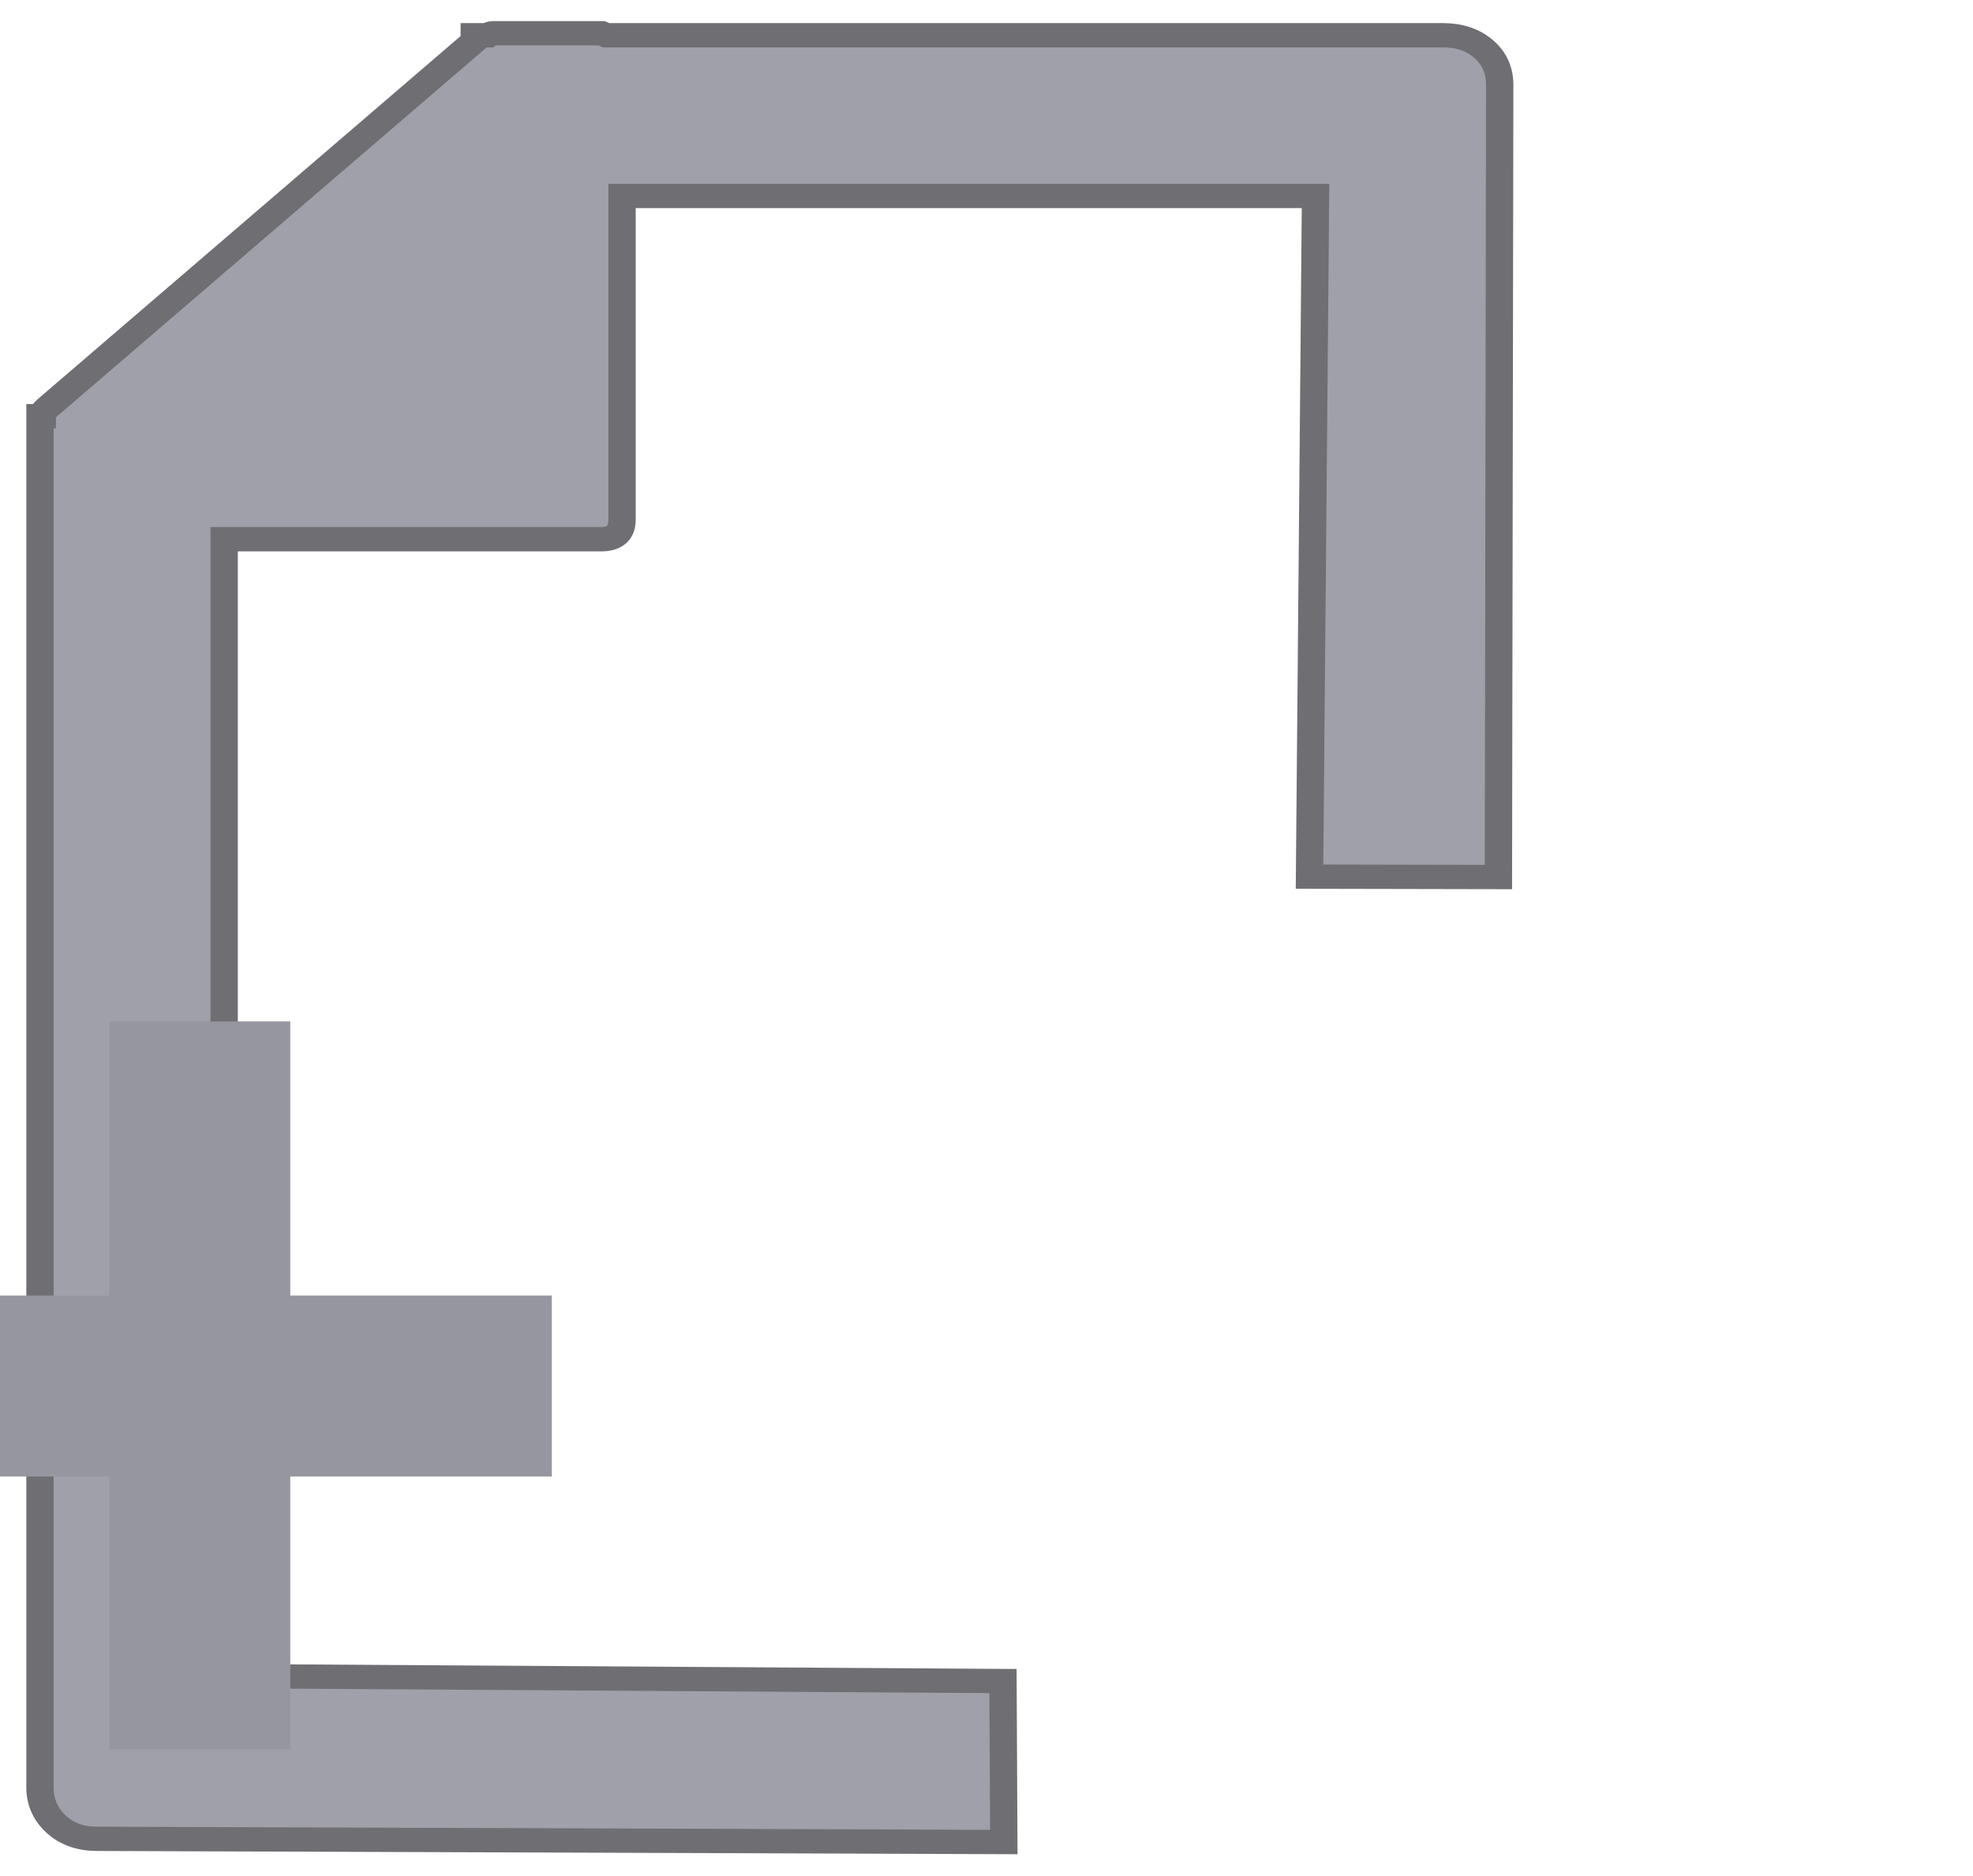
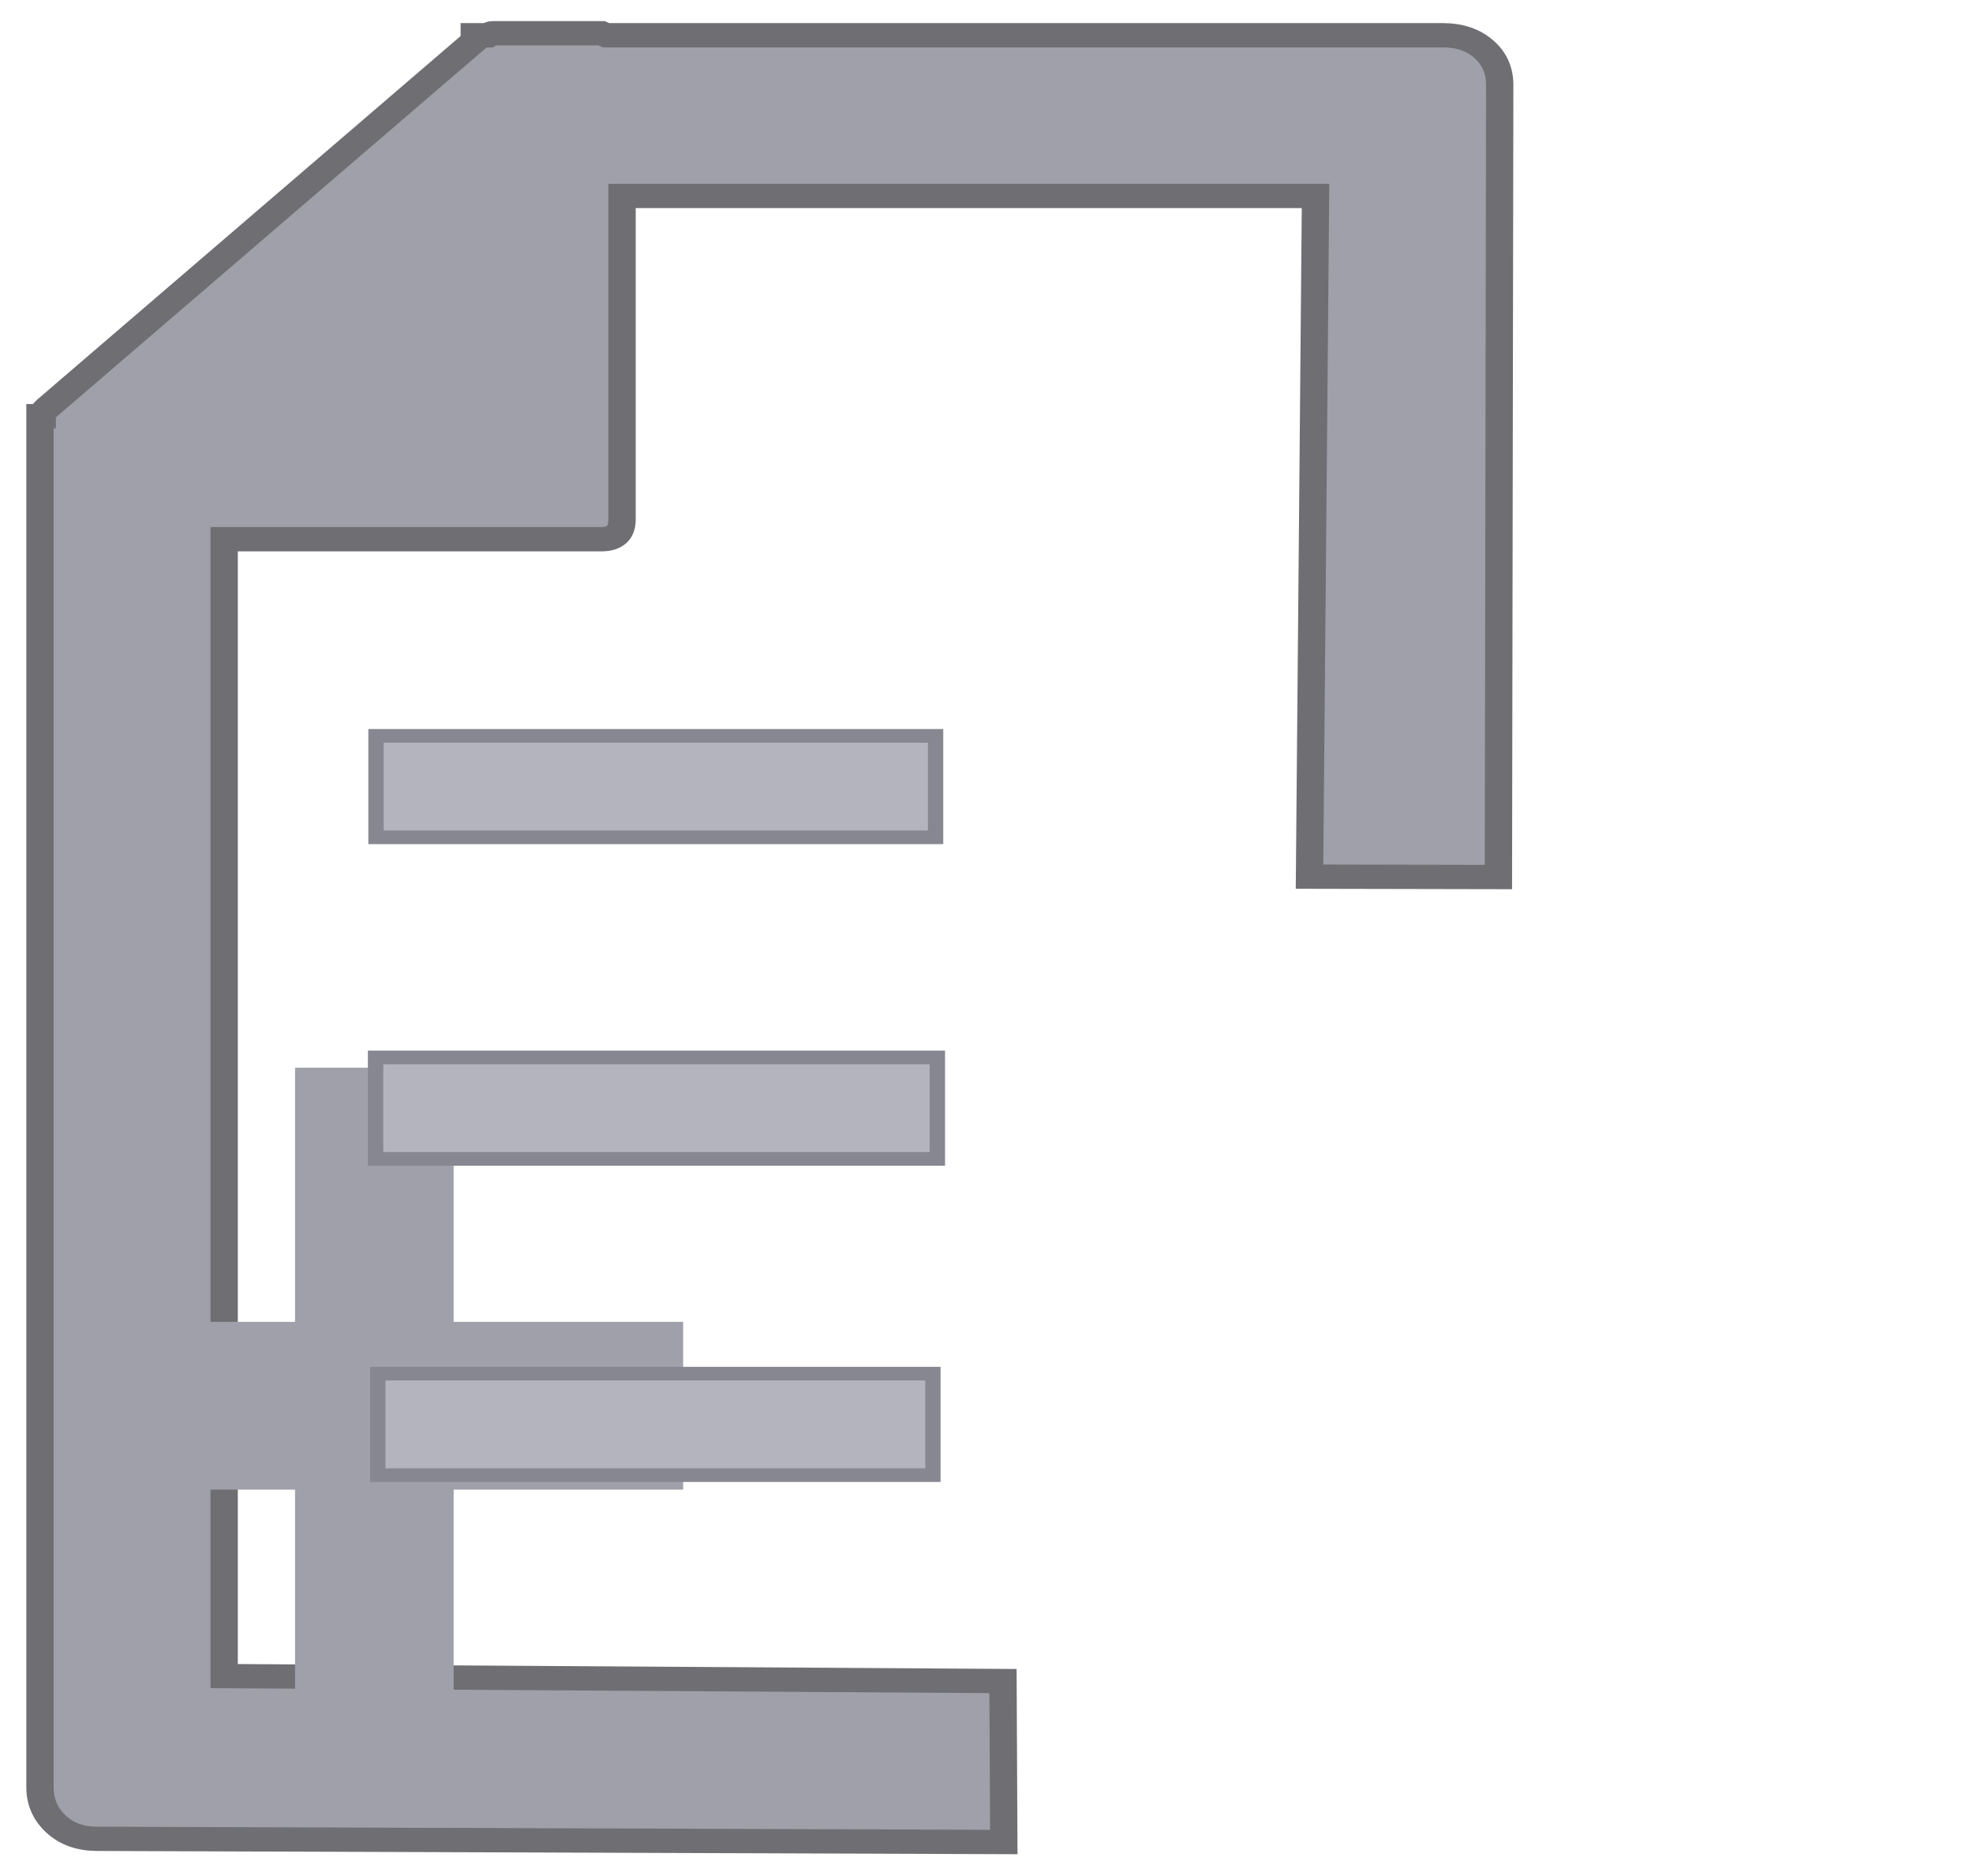
<svg xmlns="http://www.w3.org/2000/svg" height="97.527" viewBox="0 0 102.582 97.527" width="102.582" version="1.1" id="svg2">
  <defs id="defs2" />
  <g fill="none" fill-rule="evenodd" id="g2" transform="matrix(1.946449,0,0,2.084776,171.6794,96.7627)" />
  <g id="g3" transform="matrix(0.3357943,0,0,0.2985843,-6.047279,-0.2373026)" style="fill:#73737d;fill-opacity:1">
    <g id="g2-0" style="fill:#73737d;fill-opacity:1">
      <path style="fill:#a0a0aa;fill-opacity:1;stroke:#6e6e73;stroke-width:4.23;stroke-dasharray:none;stroke-opacity:1" d="m 52.715,292.647 120.593,0.86 0.123,28.028 -140.431,-0.558 c -2.582,-0.01 -4.694,-0.864 -6.337,-2.591 -1.643,-1.729 -2.464,-3.858 -2.464,-6.391 V 91.23 74.302 73.265 h 0.352 c 0,-0.461 0.235,-0.921 0.704,-1.382 L 91.441,7.969 V 6.932 h 2.112 C 93.788,6.702 94.023,6.587 94.257,6.587 H 111.156 l 0.704,0.345 h 129.556 c 2.58,0 4.694,0.806 6.337,2.418 1.643,1.612 2.464,3.685 2.464,6.219 l -0.2,137.939 -29.247,-0.067 0.93,-118.526 H 114.325 v 56.314 c 0,2.303 -1.056,3.455 -3.168,3.455 H 52.715 Z" id="path1-2" />
      <ellipse style="fill:none;fill-opacity:1;stroke-width:2.911" cx="140.091" cy="148.92" id="circle1" rx="70.792" ry="74.81" />
      <rect style="fill:none;stroke:#73737d;stroke-width:0;stroke-miterlimit:5.5;stroke-dasharray:none;stroke-opacity:1" id="rect1" width="273.108" height="312.993" x="23.62" y="-0.089" />
      <rect style="fill:none;stroke:#73737d;stroke-width:0;stroke-miterlimit:5.5;stroke-dasharray:none;stroke-opacity:1" id="rect3" width="309.432" height="335.51" x="18.239" y="-2.341" />
-       <rect style="fill:none;stroke:#73737d;stroke-width:0;stroke-miterlimit:5.5;stroke-dasharray:none;stroke-opacity:1" id="rect4" width="303.468" height="320.568" x="20.141" y="-0.218" />
-       <text xml:space="preserve" style="font-weight:600;font-size:216.639px;line-height:1.45;font-family:'Segoe UI';-inkscape-font-specification:'Segoe UI Semi-Bold';text-align:center;text-anchor:middle;fill:#9696a0;fill-opacity:1;stroke:#9696a0;stroke-width:14.212;stroke-miterlimit:5.5;stroke-dasharray:none;stroke-opacity:1" x="249.457" y="303.847" id="text5" transform="scale(0.9394727,1.064427)">
-         <tspan id="tspan5" style="font-style:normal;font-variant:normal;font-weight:normal;font-stretch:normal;font-size:216.639px;font-family:Rubik;-inkscape-font-specification:Rubik;fill:#9696a0;fill-opacity:1;stroke:#9696a0;stroke-width:14.212;stroke-opacity:1;stroke-dasharray:none" x="249.457" y="303.847">+</tspan>
+       <rect style="fill:none;stroke:#73737d;stroke-width:0;stroke-miterlimit:5.5;stroke-dasharray:none;stroke-opacity:1" id="rect4" width="303.468" height="320.568" x="20.141" y="-0.998" />
+       <text xml:space="preserve" style="font-weight:600;font-size:195.385px;line-height:1.45;font-family:'Segoe UI';-inkscape-font-specification:'Segoe UI Semi-Bold';text-align:center;text-anchor:middle;fill:#a0a0aa;fill-opacity:1;stroke:#a0a0aa;stroke-width:12.817;stroke-miterlimit:5.5;stroke-dasharray:none;stroke-opacity:1" x="261.14" y="293.25" id="text5" transform="scale(0.9136816,1.094473)">
+         <tspan id="tspan5" style="font-style:normal;font-variant:normal;font-weight:normal;font-stretch:normal;font-size:195.385px;font-family:Rubik;-inkscape-font-specification:Rubik;fill:#a0a0aa;fill-opacity:1;stroke:#a0a0aa;stroke-width:12.817;stroke-dasharray:none;stroke-opacity:1" x="261.14" y="293.25">+</tspan>
      </text>
+       <rect style="fill:#b4b4be;fill-opacity:1;stroke:#878791;stroke-width:2.378;stroke-miterlimit:1.7;stroke-opacity:1" id="rect2" width="86.64" height="17.665" x="76.23" y="128.924" />
+       <rect style="fill:#b4b4be;fill-opacity:1;stroke:#878791;stroke-width:2.384;stroke-miterlimit:1.7;stroke-dasharray:none;stroke-opacity:1" id="rect2-4" width="86.982" height="17.66" x="76.163" y="184.924" />
+       <rect style="fill:#b4b4be;fill-opacity:1;stroke:#878791;stroke-width:2.37;stroke-miterlimit:1.7;stroke-opacity:1" id="rect2-8" width="85.955" height="17.674" x="76.503" y="239.979" />
    </g>
  </g>
</svg>
